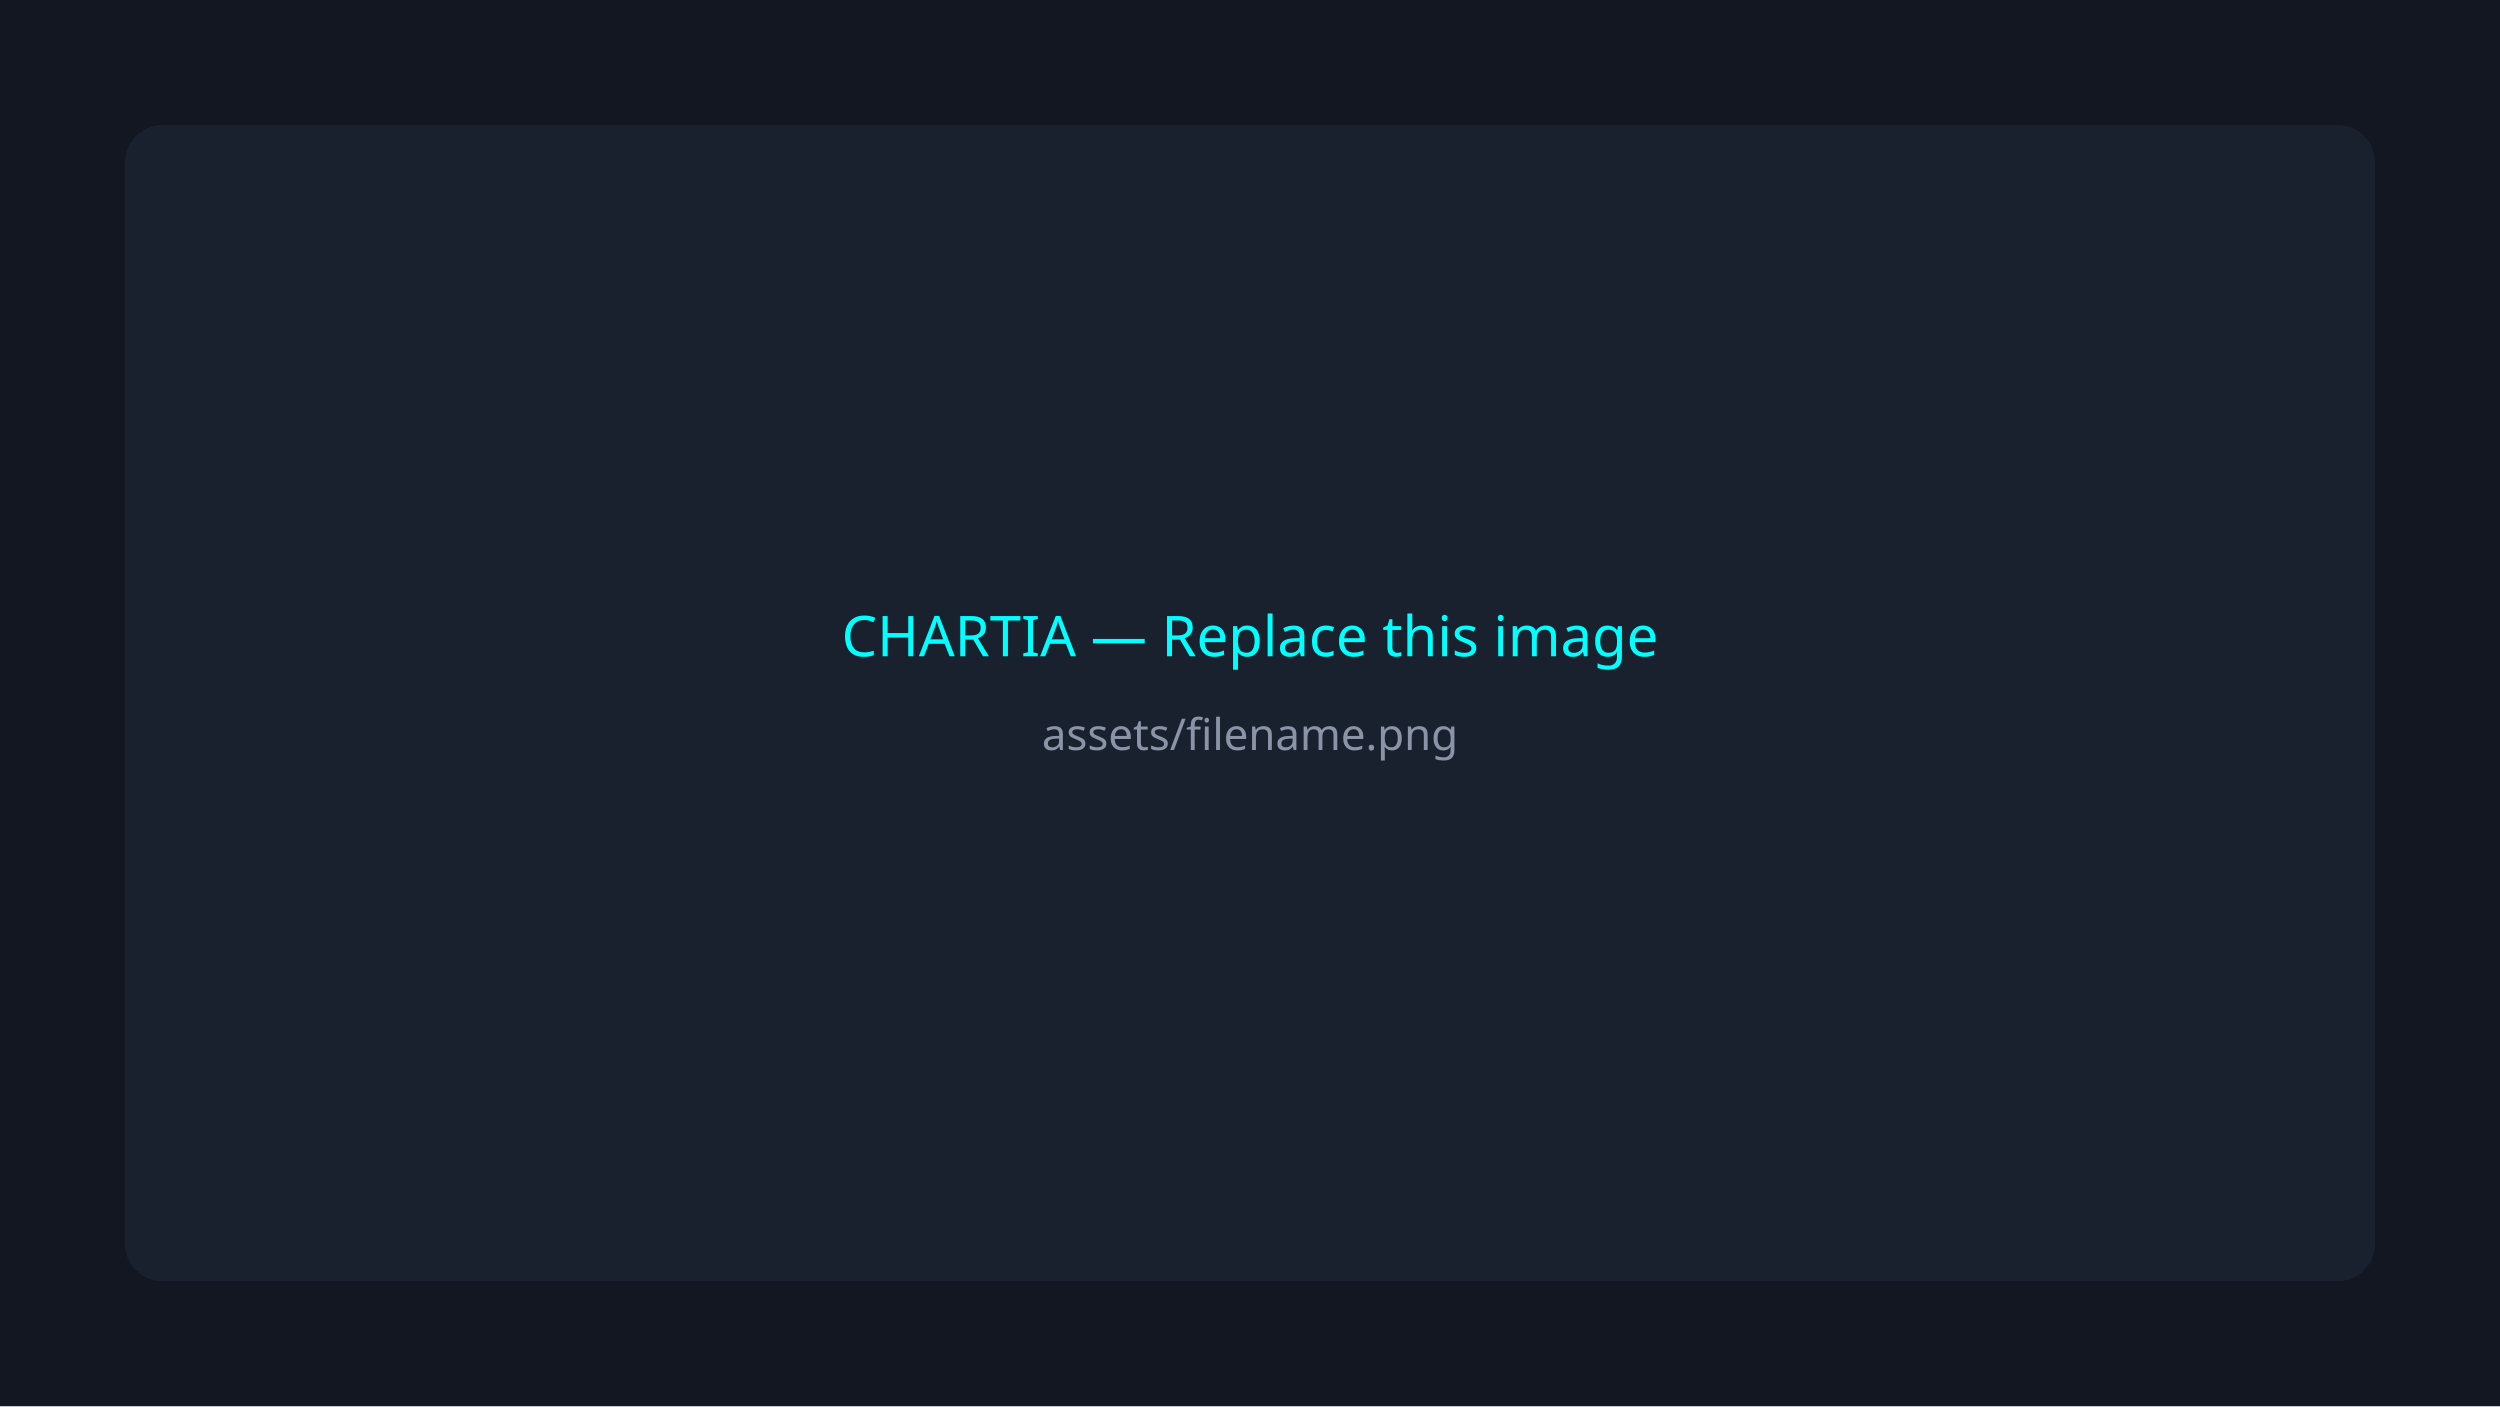
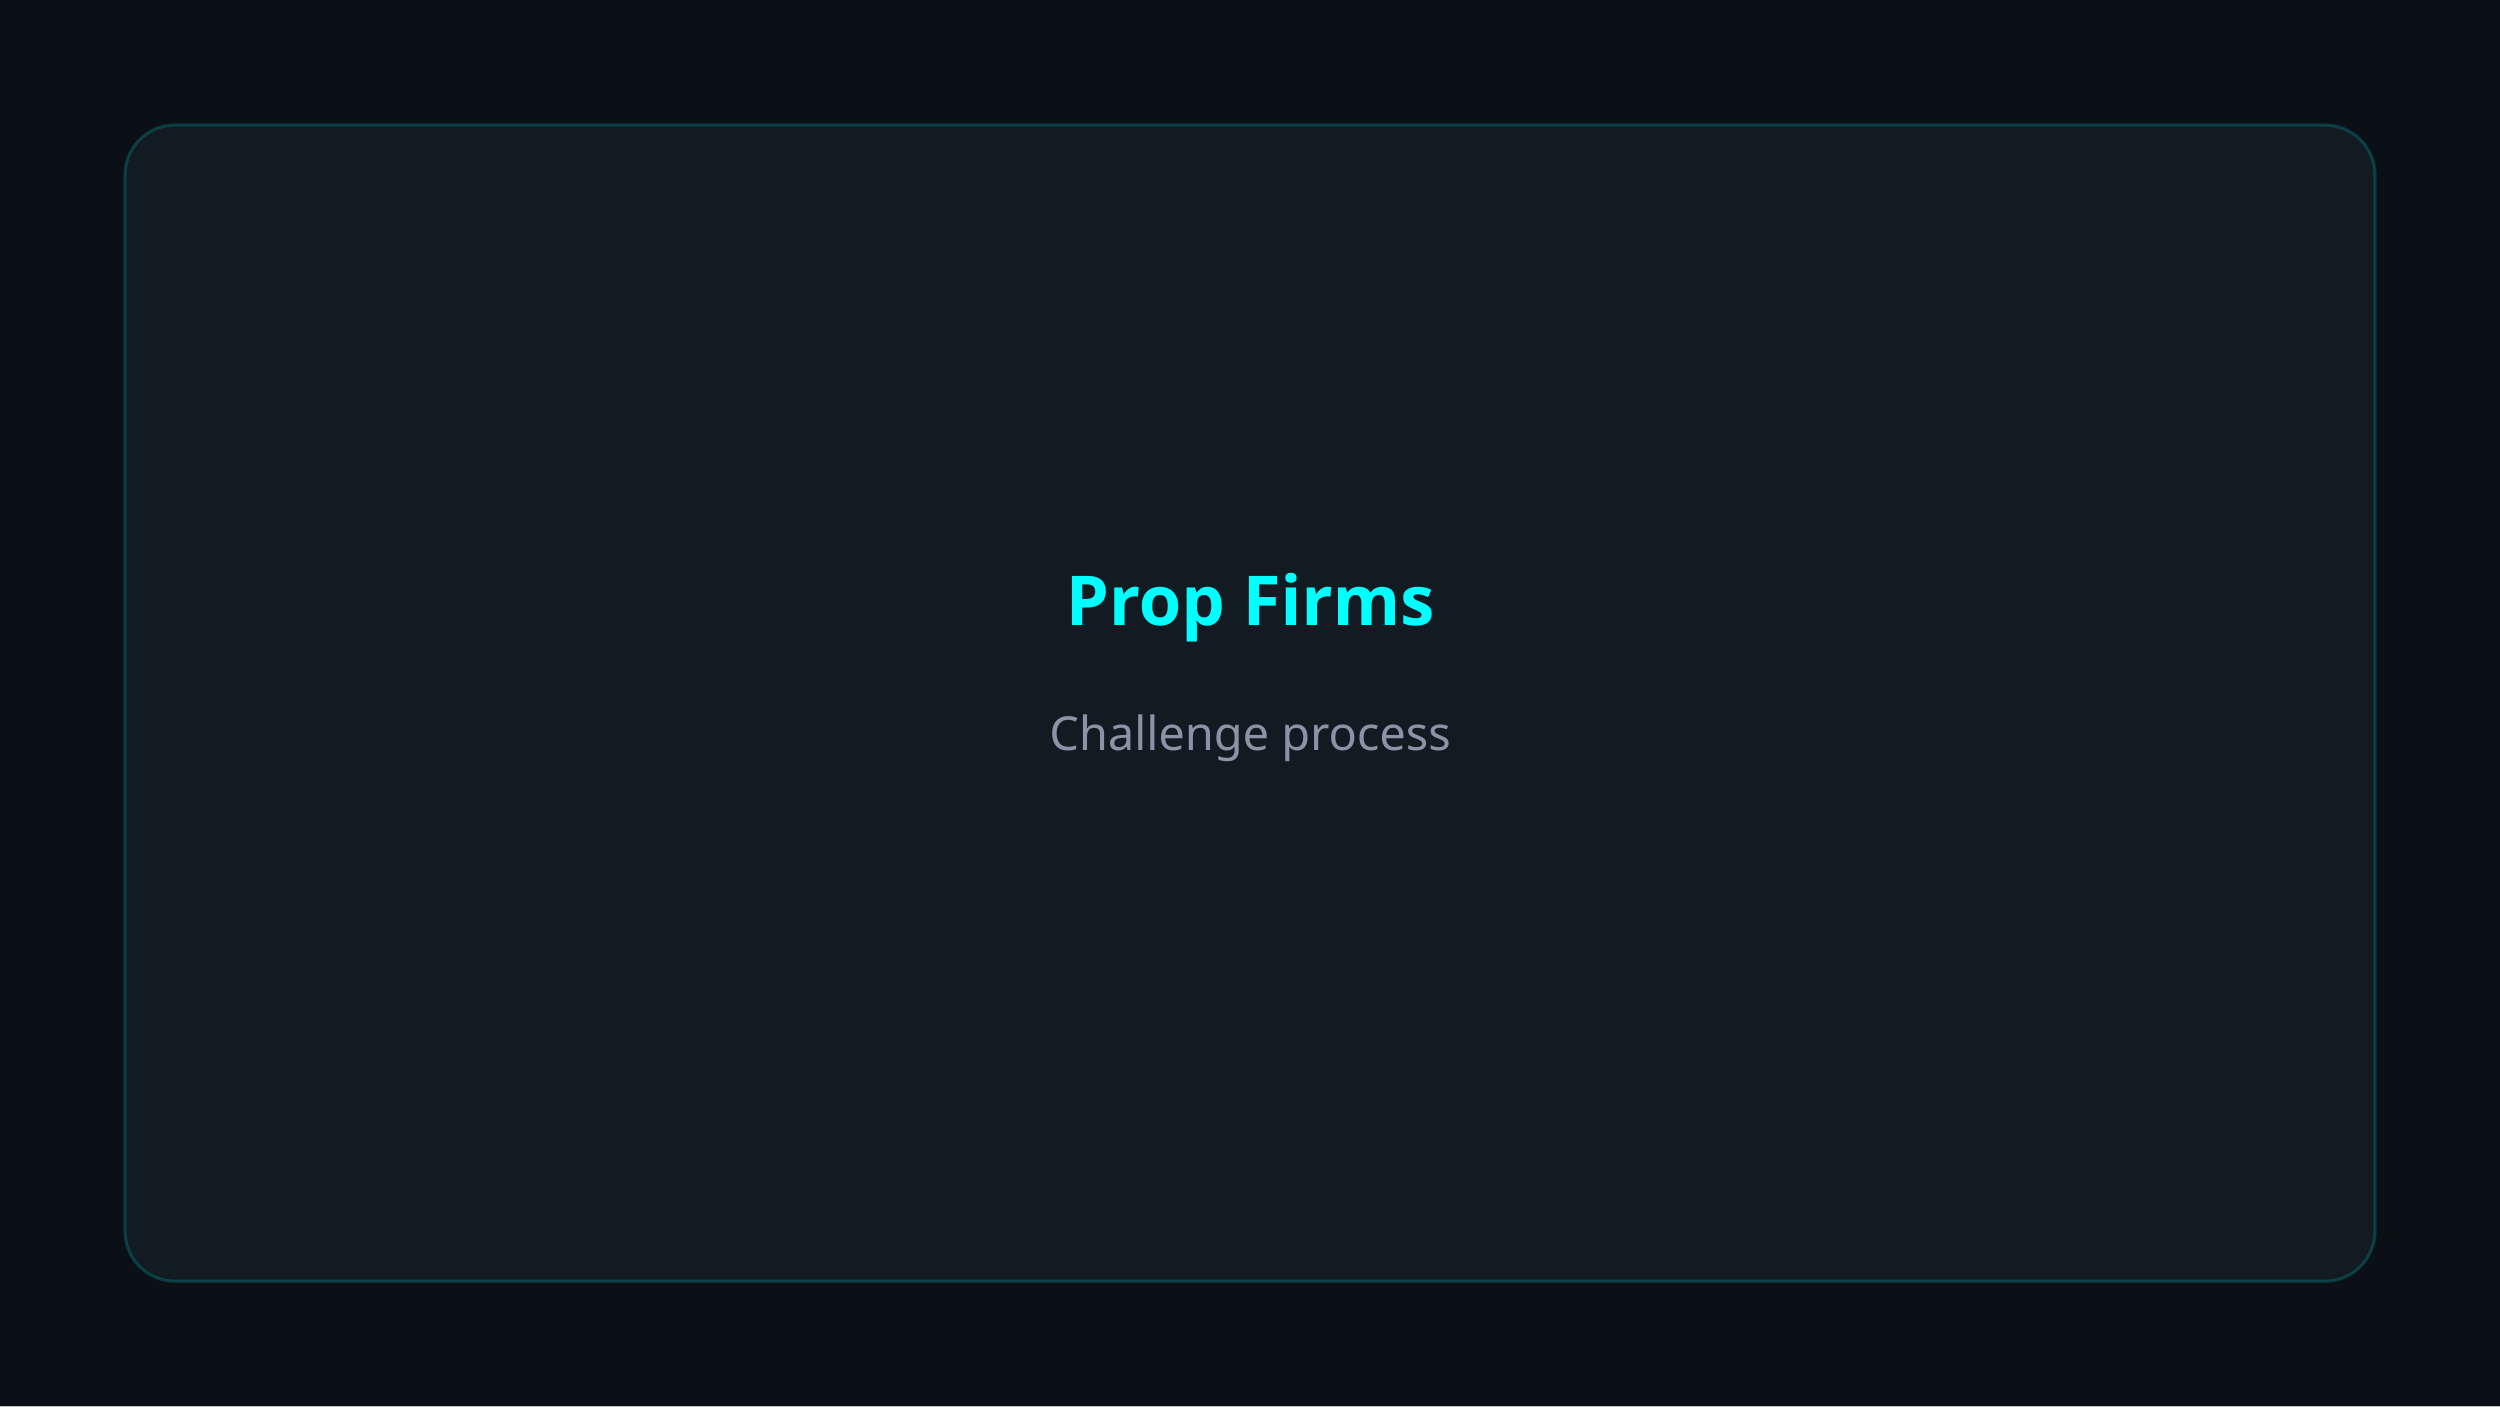
<svg xmlns="http://www.w3.org/2000/svg" width="800" height="450" viewBox="0 0 800 450">
-   <rect fill="#121721" width="800" height="450" />
-   <rect fill="#1A212E" x="40" y="40" width="720" height="370" rx="12" />
-   <text x="400" y="210" fill="#00FFFF" font-family="system-ui" font-size="18" text-anchor="middle">CHARTIA — Replace this image</text>
-   <text x="400" y="240" fill="#8A94A6" font-family="system-ui" font-size="14" text-anchor="middle">assets/filename.png</text>
+   <rect fill="#0A1016" width="800" height="450" />
+   <rect fill="#121A22" x="40" y="40" width="720" height="370" rx="16" stroke="rgba(0,255,255,0.18)" stroke-width="1" />
+   <text x="400" y="200" fill="#00FFFF" font-family="system-ui,sans-serif" font-size="22" font-weight="600" text-anchor="middle">Prop Firms</text>
+   <text x="400" y="240" fill="#8A94A6" font-family="system-ui,sans-serif" font-size="15" text-anchor="middle">Challenge process</text>
</svg>
